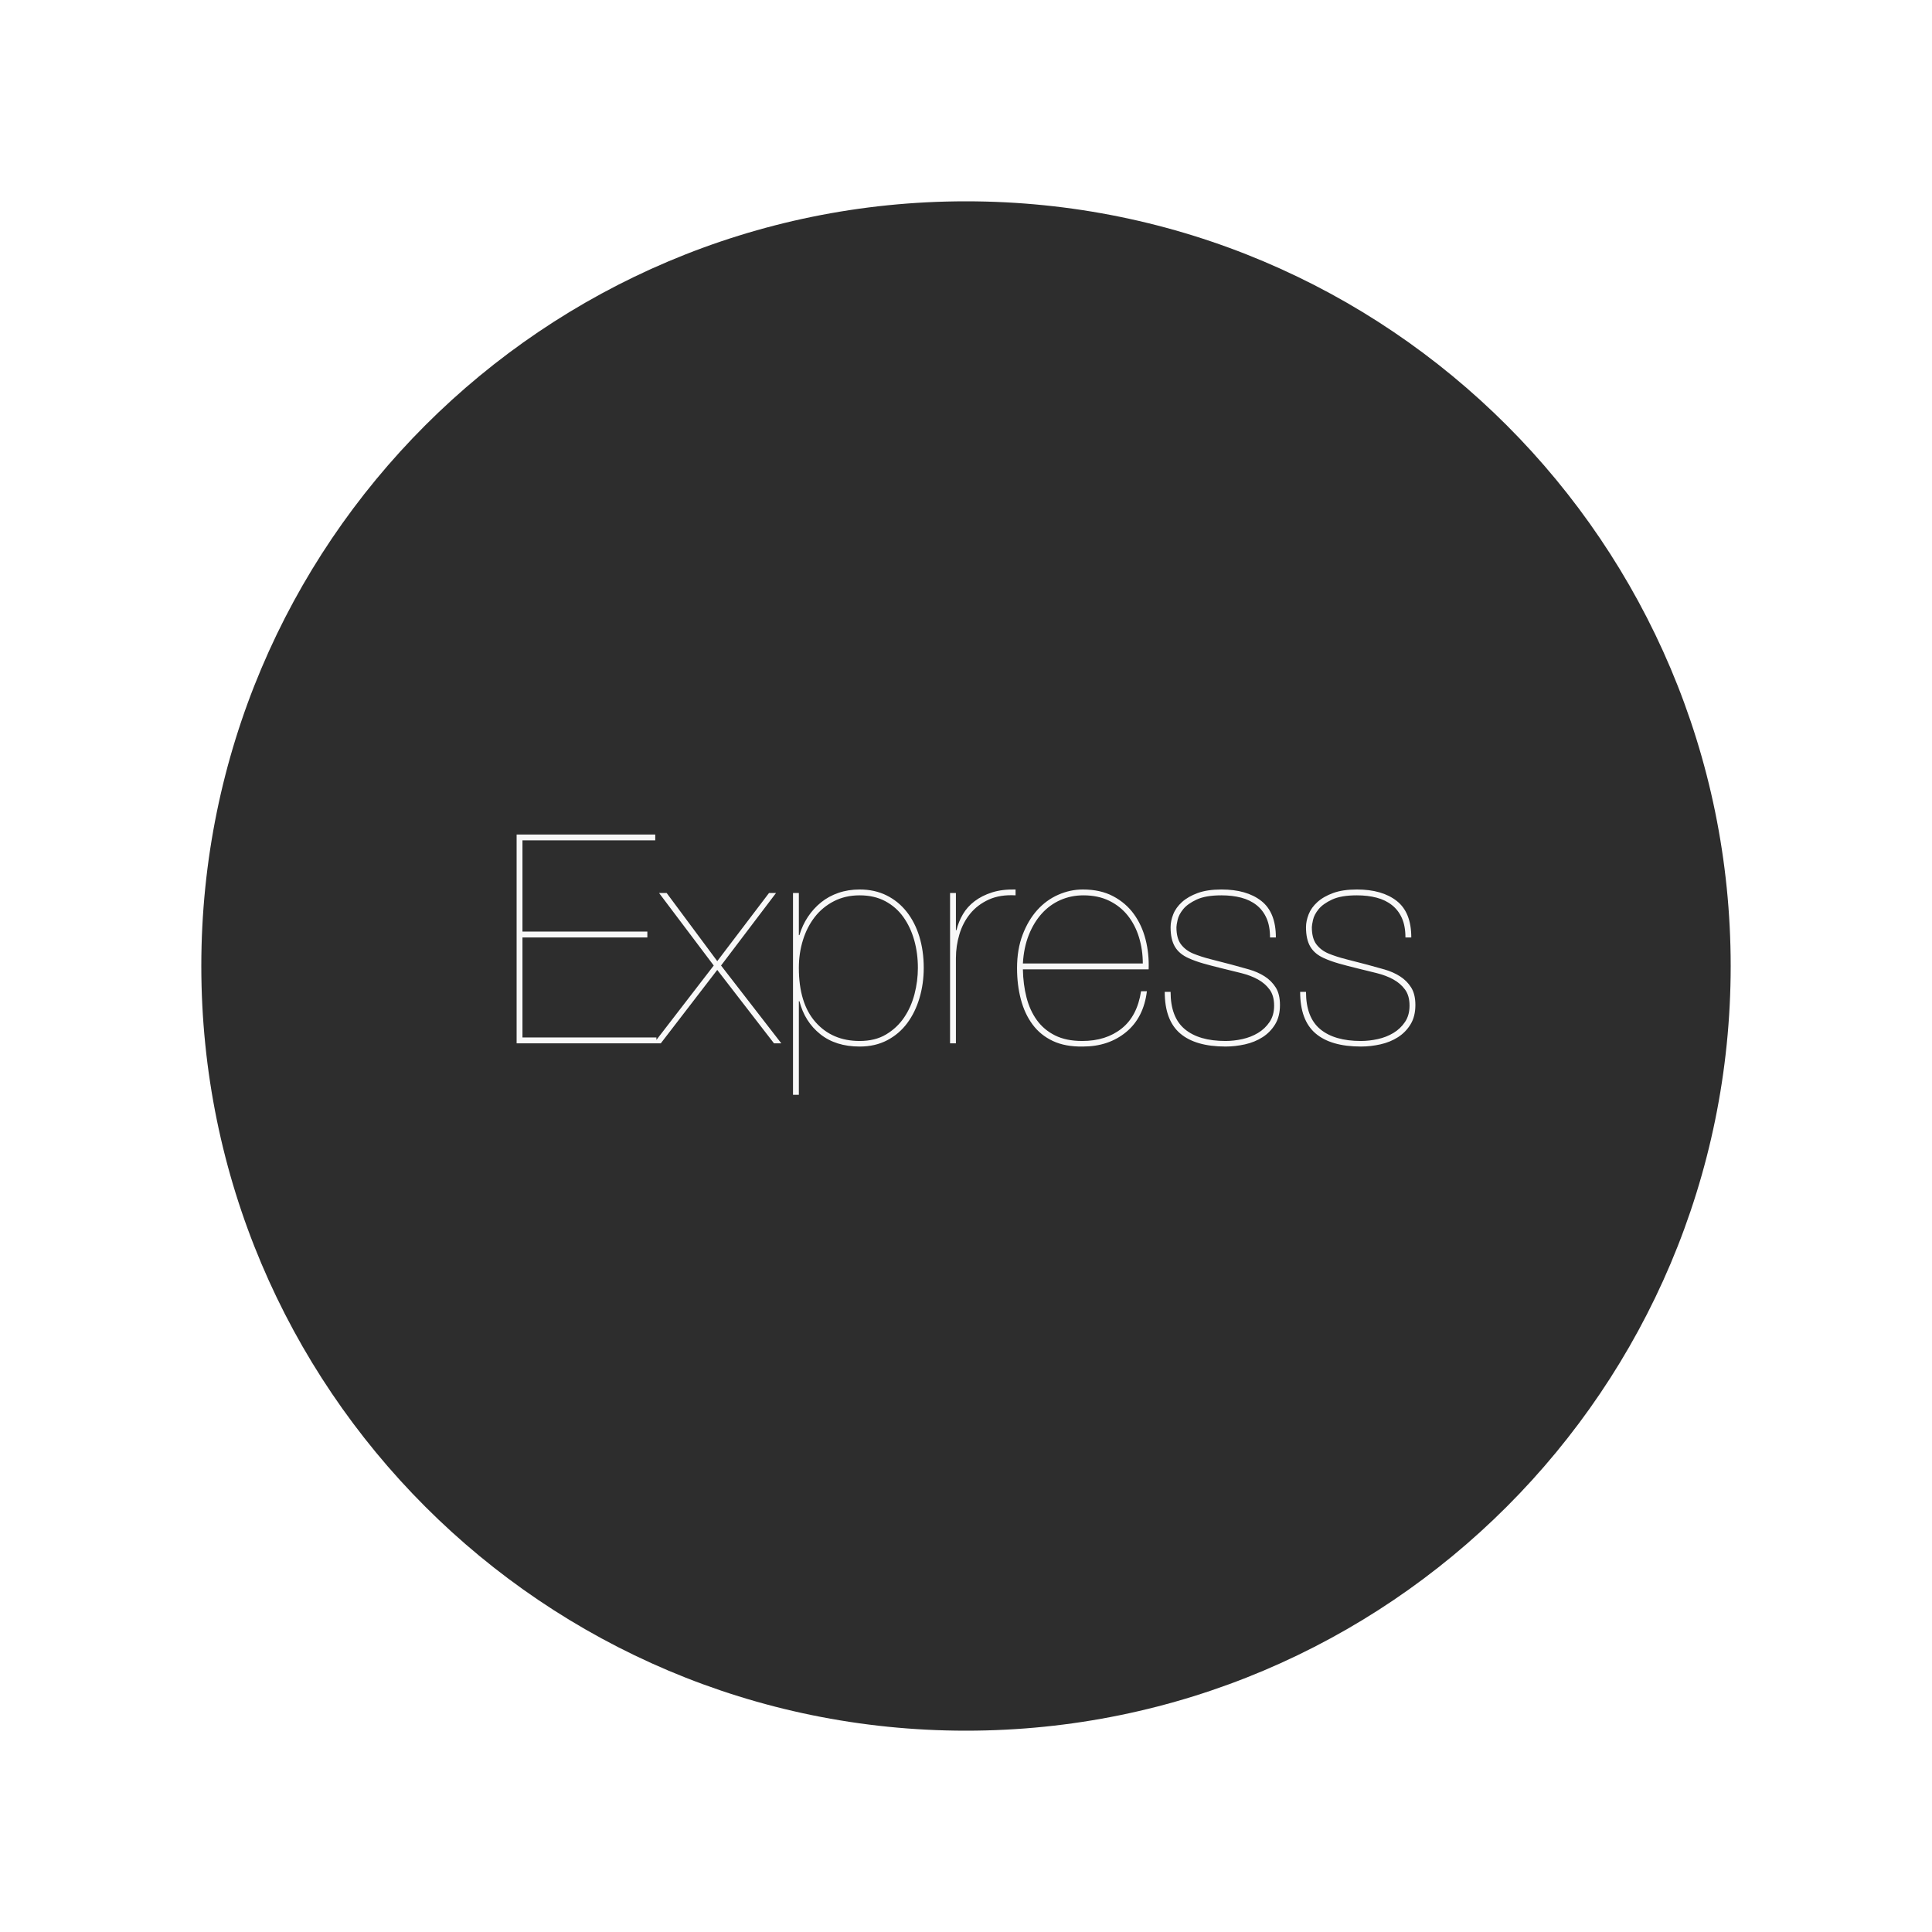
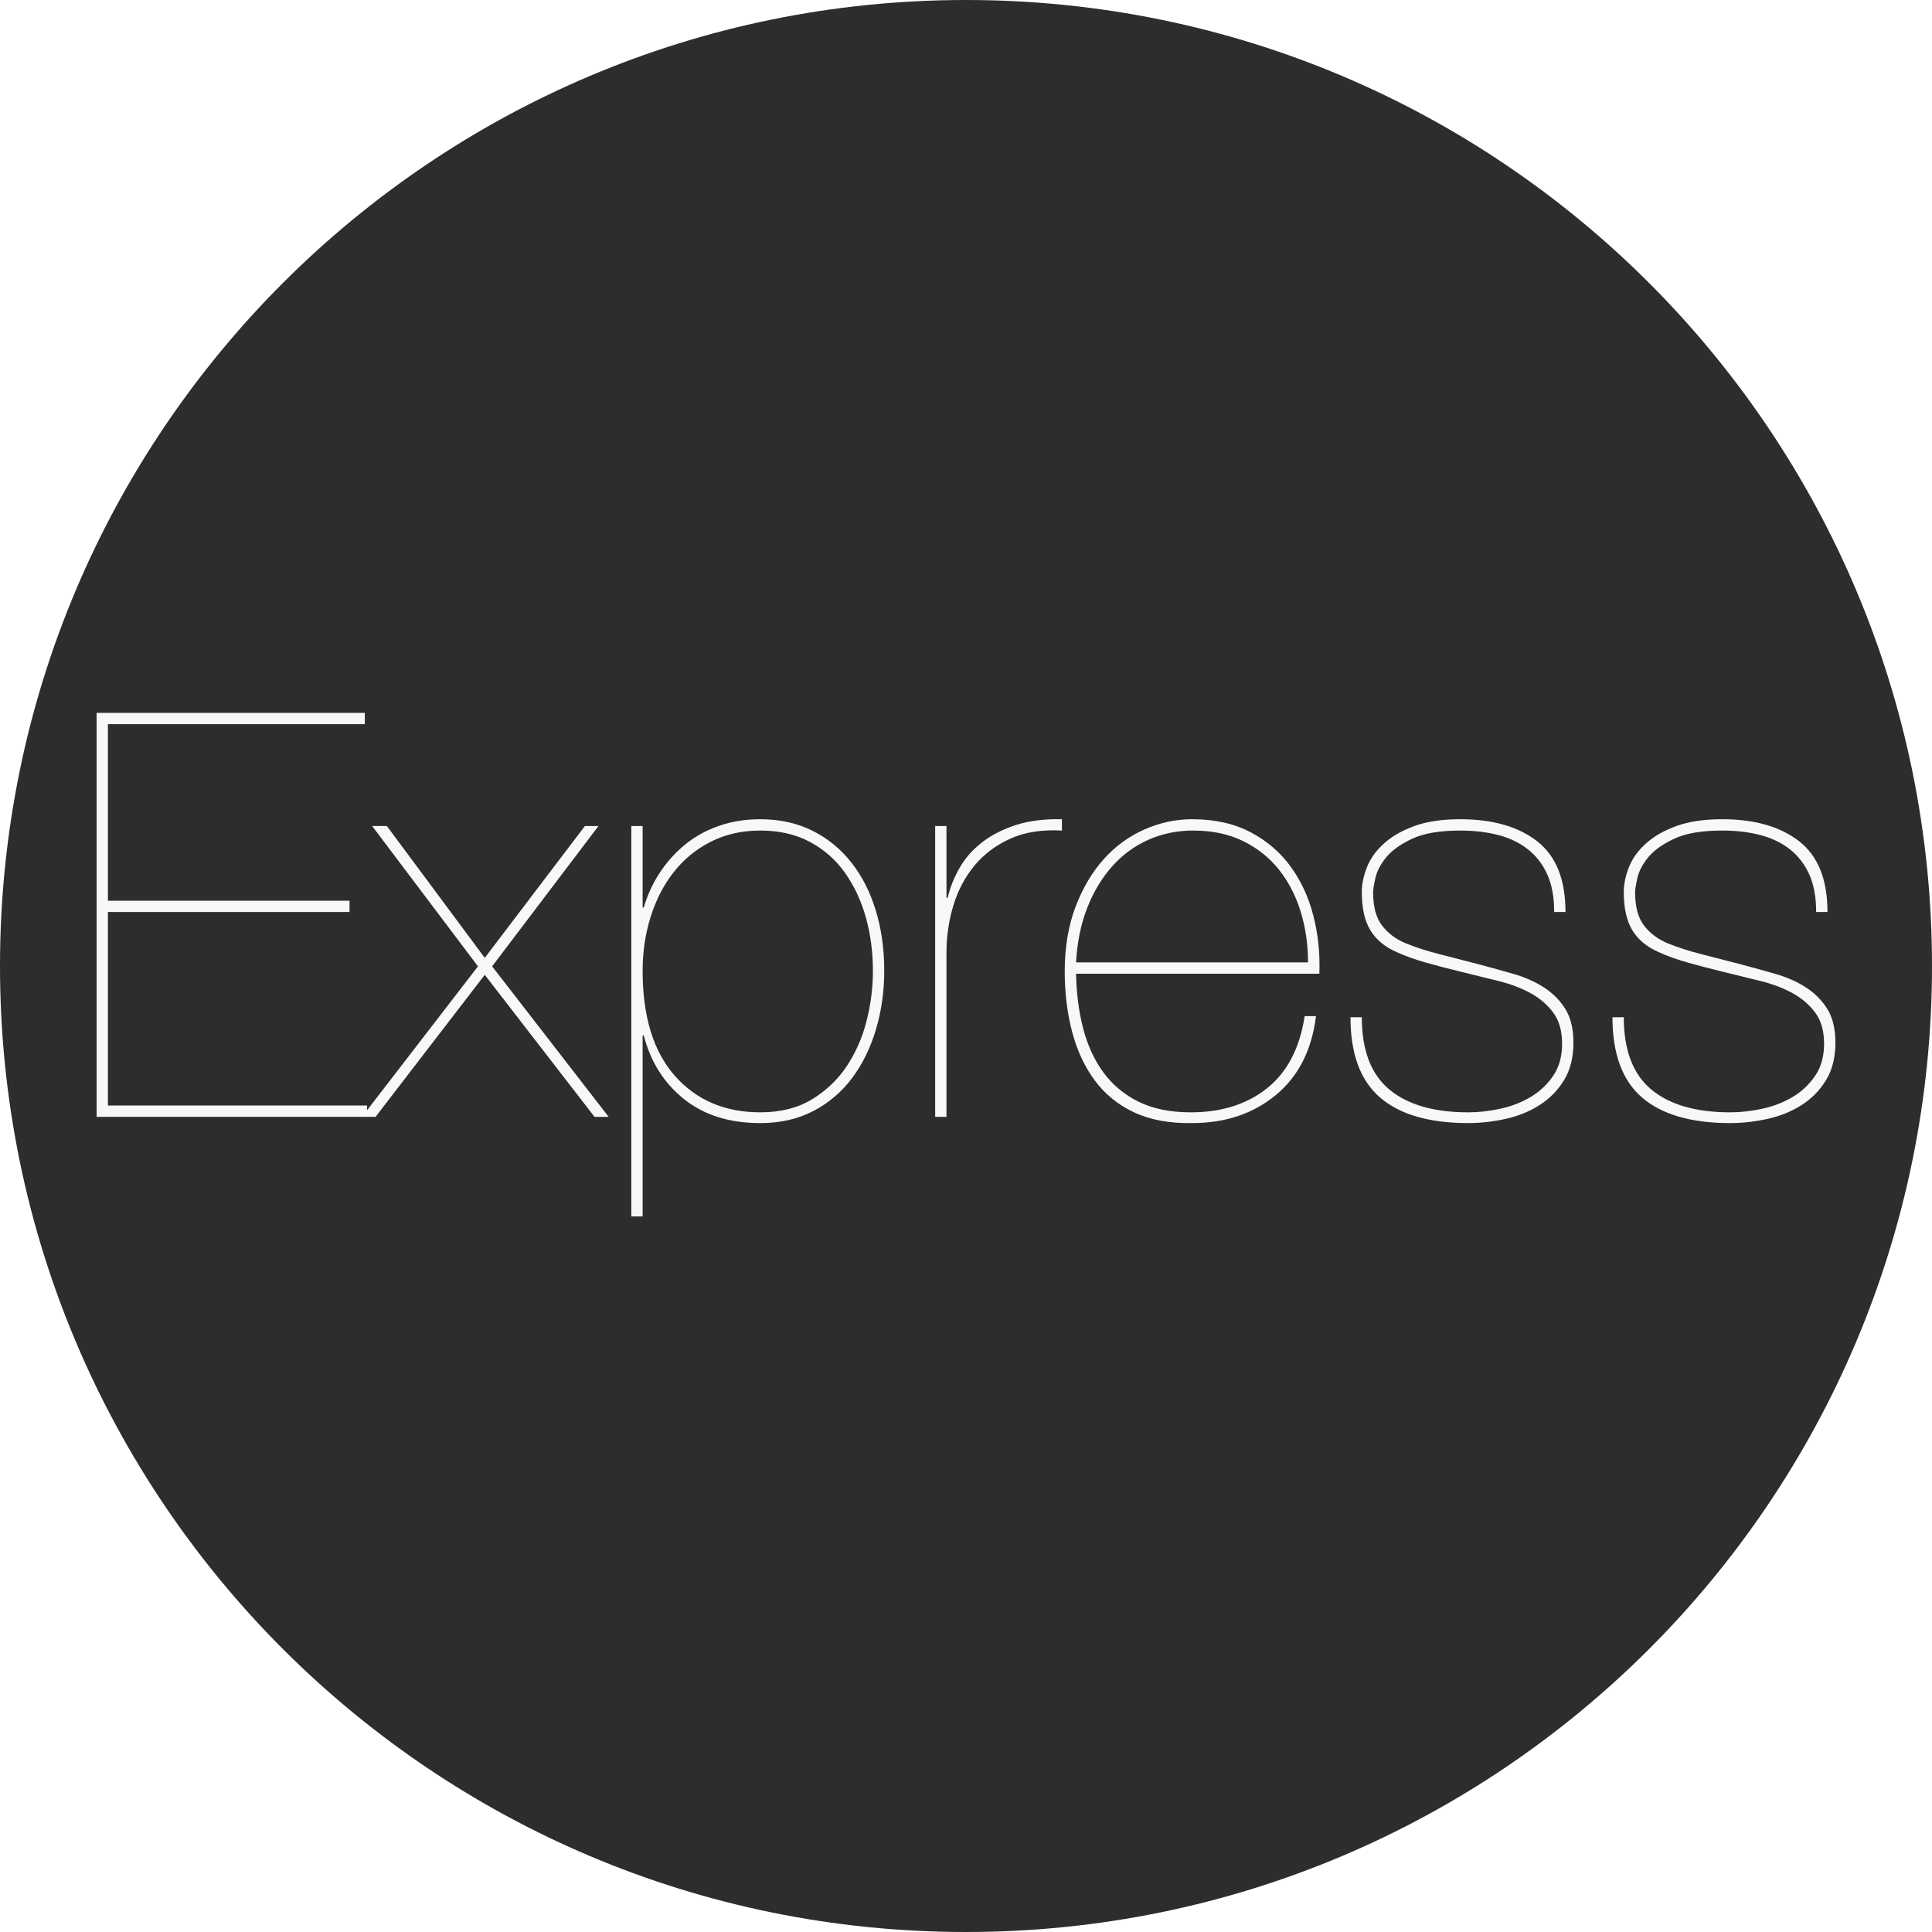
<svg xmlns="http://www.w3.org/2000/svg" id="SvgjsSvg1050" width="288" height="288" version="1.1">
-   <circle id="SvgjsCircle1056" r="144" cx="144" cy="144" transform="matrix(0.7916,0,0,0.7916,30.0096,30.0096)" fill="#2d2d2d" />
+   <circle id="SvgjsCircle1056" r="144" cx="144" cy="144" transform="matrix(1,0,0,1,2.842170943040401e-14,2.842170943040401e-14)" fill="#2d2d2d" />
  <defs id="SvgjsDefs1051" />
-   <g id="SvgjsG1052" transform="matrix(0.4652,0,0,0.4652,77.01119,76.90365)">
+   <g id="SvgjsG1052" transform="matrix(0.9,0,0,0.9,14.4,14.37989)">
    <svg viewBox="0 0 512 149" width="288" height="288">
      <path fill="#f8f8f8" d="M3.332 115.629V58.648h71.144v-3.333H3.332V3.332h75.642V0H0v118.961h79.64v-3.332H3.333zm140.455-82.307l-29.49 38.821-28.825-38.82H81.14l31.157 41.32L78.14 118.96h3.999l32.156-41.82 32.323 41.82h4.165l-34.322-44.319 31.323-41.32h-3.998zm16.994 114.963V94.97h.333c2 7.775 5.943 14.023 11.83 18.744 5.887 4.72 13.384 7.081 22.492 7.081 5.887 0 11.108-1.194 15.662-3.582s8.358-5.637 11.413-9.747c3.054-4.11 5.387-8.886 6.998-14.329 1.61-5.442 2.416-11.163 2.416-17.16 0-6.443-.834-12.386-2.5-17.828-1.666-5.443-4.082-10.164-7.247-14.162-3.166-3.999-6.998-7.11-11.497-9.33-4.498-2.222-9.58-3.333-15.245-3.333-4.332 0-8.358.639-12.079 1.916-3.721 1.278-7.025 3.082-9.913 5.415a36.674 36.674 0 0 0-7.498 8.247c-2.11 3.166-3.721 6.637-4.832 10.414h-.333V33.322h-3.332v114.963h3.332zm34.655-30.657c-10.44 0-18.827-3.582-25.158-10.746-6.331-7.164-9.497-17.467-9.497-30.907 0-5.554.778-10.83 2.333-15.828 1.555-4.998 3.804-9.386 6.747-13.162 2.944-3.777 6.582-6.776 10.913-8.997 4.332-2.222 9.22-3.333 14.662-3.333 5.554 0 10.414 1.111 14.579 3.333 4.165 2.221 7.609 5.248 10.33 9.08s4.776 8.22 6.165 13.162c1.388 4.943 2.082 10.191 2.082 15.745 0 4.999-.638 9.97-1.916 14.912-1.277 4.943-3.249 9.386-5.915 13.33-2.665 3.942-6.08 7.163-10.246 9.663-4.166 2.499-9.192 3.748-15.079 3.748zm54.816 1.333V70.477c0-4.665.666-9.22 2-13.662 1.332-4.443 3.387-8.359 6.164-11.746 2.777-3.388 6.303-6.054 10.58-7.998 4.276-1.944 9.358-2.749 15.245-2.416v-3.332c-5.11-.11-9.58.444-13.412 1.666-3.833 1.222-7.137 2.888-9.914 4.999-2.777 2.11-4.998 4.581-6.664 7.414a33.15 33.15 0 0 0-3.666 9.08h-.333v-21.16h-3.332v85.64h3.332zm38.154-42.153h71.643c.223-5.887-.36-11.551-1.749-16.994-1.388-5.443-3.61-10.275-6.664-14.495-3.055-4.221-6.998-7.609-11.83-10.164-4.832-2.555-10.58-3.832-17.244-3.832-4.777 0-9.442 1-13.996 3-4.554 1.999-8.553 4.914-11.996 8.746-3.443 3.832-6.22 8.525-8.33 14.08-2.11 5.553-3.166 11.884-3.166 18.993 0 6.331.722 12.246 2.166 17.744 1.444 5.498 3.665 10.275 6.664 14.329 3 4.054 6.86 7.192 11.58 9.413 4.72 2.222 10.413 3.277 17.078 3.166 9.774 0 17.994-2.75 24.658-8.247 6.665-5.499 10.608-13.246 11.83-23.243h-3.332c-1.444 9.442-5.138 16.523-11.08 21.243-5.943 4.721-13.412 7.081-22.41 7.081-6.109 0-11.274-1.055-15.495-3.165-4.22-2.11-7.664-4.999-10.33-8.664-2.665-3.666-4.637-7.97-5.914-12.913-1.278-4.942-1.972-10.302-2.083-16.078zm68.311-3.332h-68.31c.332-5.998 1.443-11.385 3.331-16.161 1.889-4.777 4.36-8.859 7.415-12.246 3.054-3.388 6.609-5.97 10.663-7.748 4.054-1.777 8.414-2.666 13.079-2.666 5.554 0 10.44 1.028 14.662 3.083 4.22 2.055 7.747 4.86 10.58 8.414 2.832 3.554 4.97 7.692 6.414 12.412 1.444 4.721 2.166 9.692 2.166 14.912zm72.477-14.828h3.332c0-9.553-2.777-16.495-8.33-20.827-5.555-4.332-13.108-6.498-22.66-6.498-5.332 0-9.83.667-13.496 2-3.665 1.332-6.664 3.054-8.997 5.164-2.332 2.11-3.998 4.443-4.998 6.998-1 2.555-1.5 4.999-1.5 7.331 0 4.665.833 8.386 2.5 11.163 1.666 2.777 4.276 4.943 7.83 6.498 2.444 1.11 5.22 2.11 8.331 3 3.11.888 6.72 1.832 10.83 2.831 3.665.89 7.275 1.778 10.83 2.666 3.554.889 6.692 2.083 9.413 3.582 2.722 1.5 4.943 3.416 6.665 5.749 1.721 2.332 2.582 5.387 2.582 9.163 0 3.666-.86 6.776-2.582 9.33a20.815 20.815 0 0 1-6.581 6.249c-2.666 1.61-5.638 2.776-8.914 3.498-3.277.722-6.47 1.083-9.58 1.083-10.108 0-17.856-2.249-23.243-6.747-5.387-4.499-8.08-11.58-8.08-21.244h-3.333c0 10.775 2.916 18.661 8.747 23.66 5.832 4.998 14.468 7.497 25.909 7.497 3.665 0 7.358-.417 11.08-1.25 3.72-.833 7.053-2.193 9.996-4.082a22.592 22.592 0 0 0 7.164-7.33c1.833-3 2.75-6.665 2.75-10.997 0-4.11-.806-7.442-2.416-9.997-1.611-2.554-3.721-4.665-6.332-6.331-2.61-1.666-5.553-2.971-8.83-3.915a516.08 516.08 0 0 0-9.914-2.75 1726.675 1726.675 0 0 0-12.246-3.165c-3.498-.889-6.747-1.944-9.746-3.166-2.888-1.222-5.193-2.971-6.915-5.248-1.722-2.277-2.582-5.526-2.582-9.747 0-.777.222-2.166.666-4.165.444-2 1.5-4.027 3.166-6.082 1.666-2.054 4.22-3.887 7.664-5.498 3.443-1.61 8.164-2.416 14.162-2.416 4.11 0 7.858.445 11.246 1.333 3.388.889 6.304 2.305 8.747 4.249 2.444 1.944 4.332 4.415 5.665 7.414 1.333 3 2 6.665 2 10.997zm77.141 0h3.332c0-9.553-2.776-16.495-8.33-20.827-5.554-4.332-13.107-6.498-22.66-6.498-5.331 0-9.83.667-13.495 2-3.666 1.332-6.665 3.054-8.997 5.164-2.333 2.11-3.999 4.443-4.999 6.998-1 2.555-1.499 4.999-1.499 7.331 0 4.665.833 8.386 2.5 11.163 1.665 2.777 4.276 4.943 7.83 6.498 2.444 1.11 5.22 2.11 8.33 3 3.11.888 6.72 1.832 10.83 2.831 3.666.89 7.276 1.778 10.83 2.666 3.555.889 6.692 2.083 9.414 3.582 2.721 1.5 4.943 3.416 6.664 5.749 1.722 2.332 2.583 5.387 2.583 9.163 0 3.666-.861 6.776-2.583 9.33a20.815 20.815 0 0 1-6.58 6.249c-2.667 1.61-5.638 2.776-8.915 3.498-3.276.722-6.47 1.083-9.58 1.083-10.108 0-17.855-2.249-23.242-6.747-5.388-4.499-8.081-11.58-8.081-21.244h-3.332c0 10.775 2.915 18.661 8.747 23.66 5.831 4.998 14.467 7.497 25.908 7.497 3.666 0 7.359-.417 11.08-1.25 3.72-.833 7.053-2.193 9.997-4.082a22.592 22.592 0 0 0 7.164-7.33c1.833-3 2.749-6.665 2.749-10.997 0-4.11-.805-7.442-2.416-9.997-1.61-2.554-3.72-4.665-6.331-6.331-2.61-1.666-5.554-2.971-8.83-3.915a516.071 516.071 0 0 0-9.914-2.75 1726.65 1726.65 0 0 0-12.246-3.165c-3.499-.889-6.748-1.944-9.747-3.166-2.888-1.222-5.193-2.971-6.914-5.248-1.722-2.277-2.583-5.526-2.583-9.747 0-.777.222-2.166.667-4.165.444-2 1.5-4.027 3.165-6.082 1.666-2.054 4.221-3.887 7.664-5.498 3.444-1.61 8.164-2.416 14.163-2.416 4.11 0 7.858.445 11.246 1.333 3.388.889 6.303 2.305 8.747 4.249 2.444 1.944 4.332 4.415 5.665 7.414 1.333 3 2 6.665 2 10.997z" class="color222 svgShape" />
    </svg>
  </g>
</svg>
